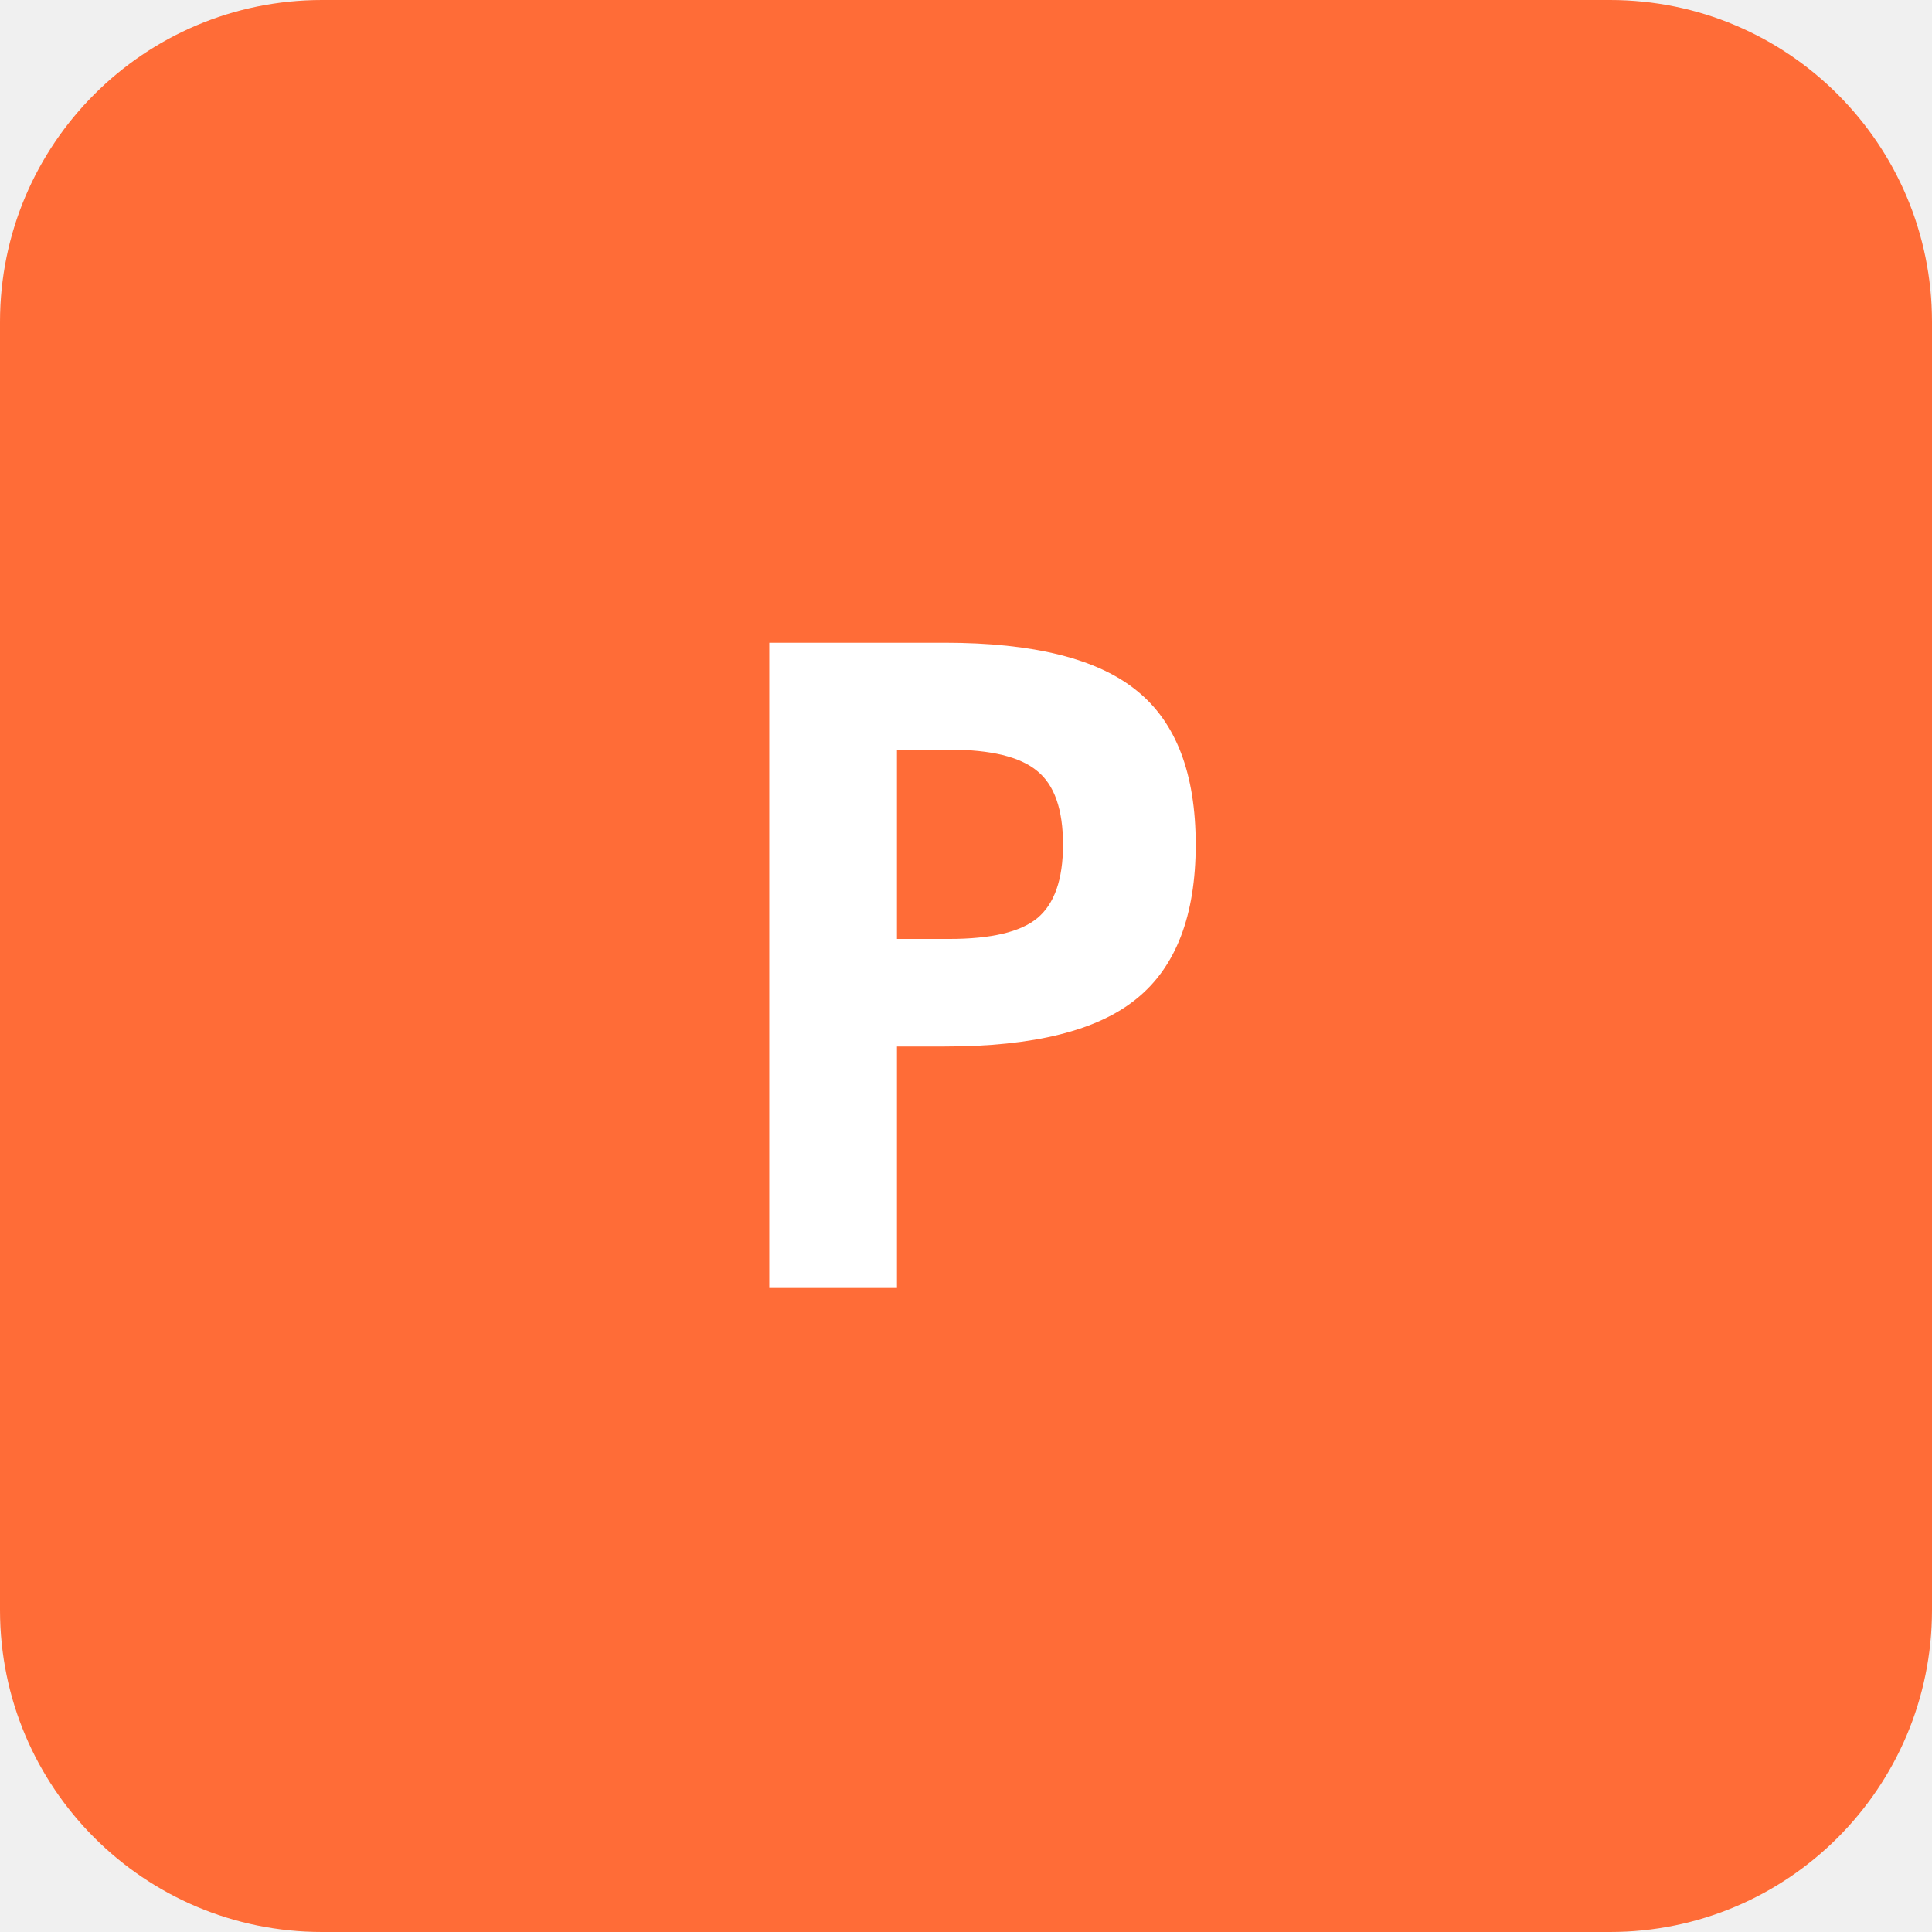
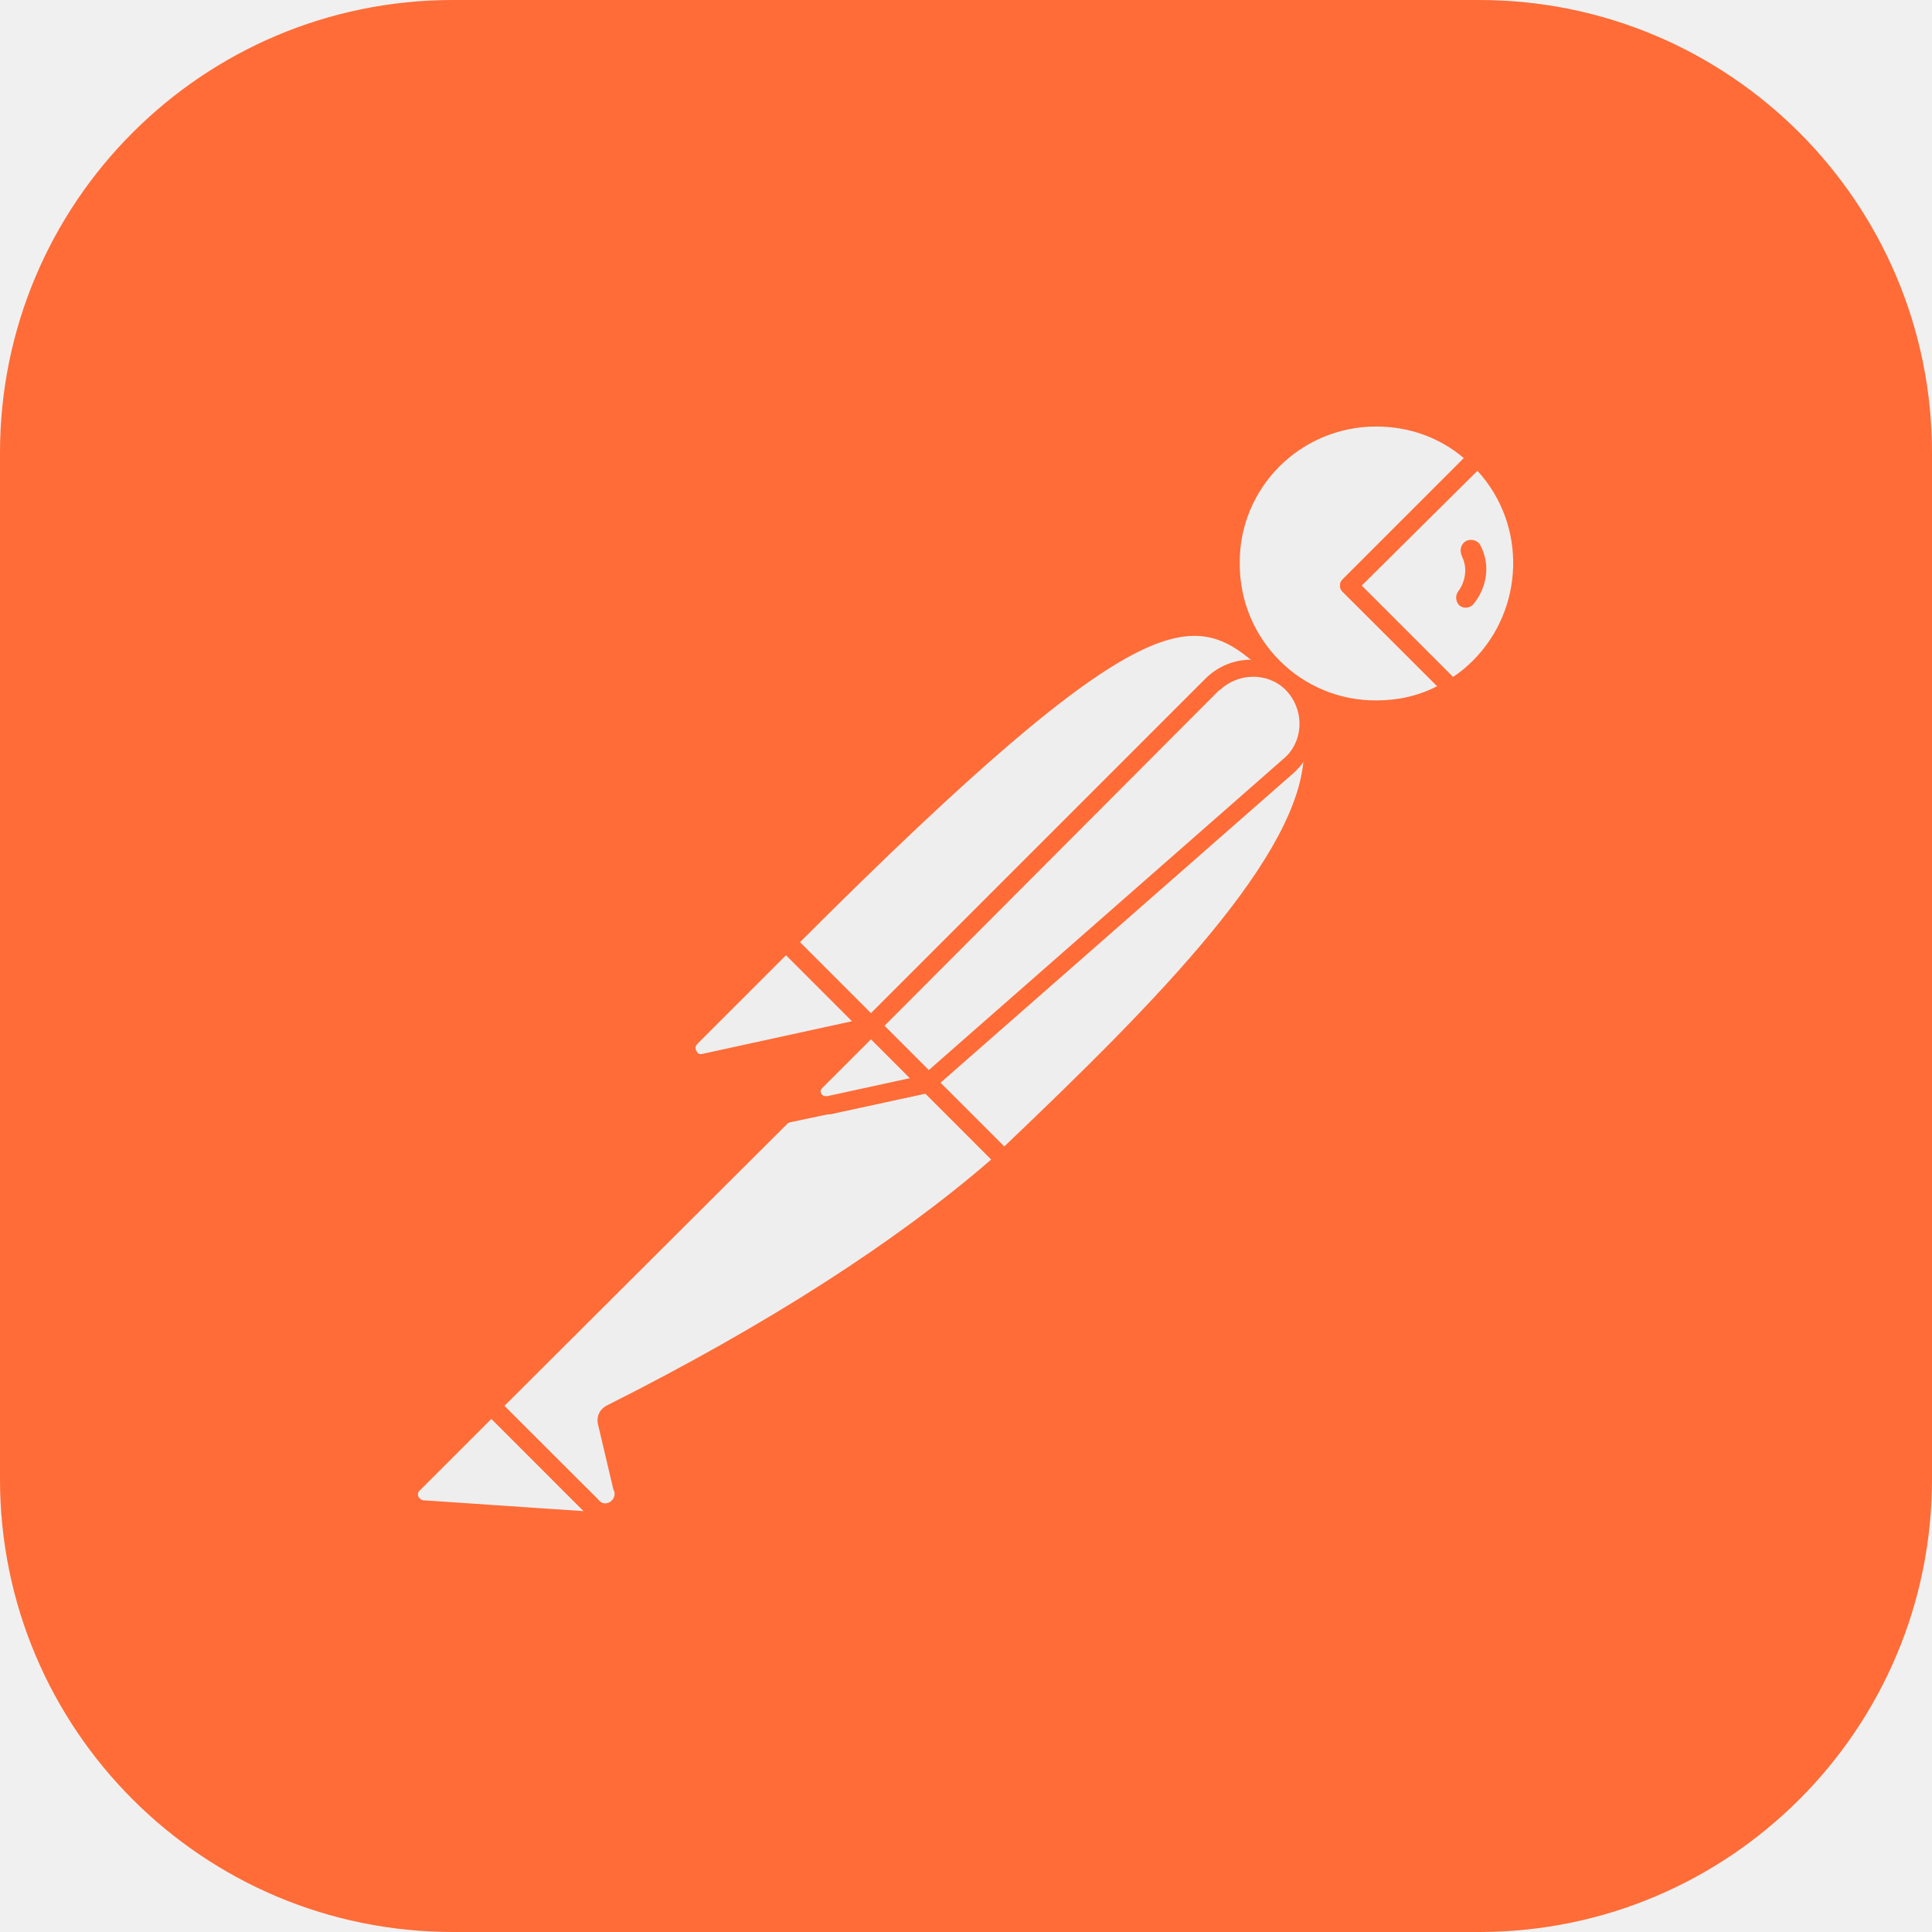
- <svg xmlns="http://www.w3.org/2000/svg" viewBox="0 0 48 48" width="48" height="48">
-   <rect width="48" height="48" rx="8" fill="#ff6c37" />
-   <text x="24" y="32" font-family="monospace,sans-serif" font-size="22" font-weight="700" fill="#fff" text-anchor="middle">P</text>
+ <svg xmlns="http://www.w3.org/2000/svg" width="256" height="256" viewBox="0 0 256 256">
+   <g fill="none">
+     <rect width="256" height="256" fill="#FF6C37" rx="60" />
+     <path fill="#EEE" d="m169.061 88.612l-50.54 50.541l-14.253-14.252c49.703-49.702 54.614-45.39 64.793-36.289Z" />
+     <path fill="#FF6C37" d="M118.521 140.35c-.36 0-.599-.119-.839-.359l-14.372-14.252a1.157 1.157 0 0 1 0-1.676c50.541-50.542 55.81-45.751 66.47-36.17c.24.24.359.48.359.839c0 .36-.119.599-.359.837l-50.541 50.422c-.119.24-.479.359-.718.359Zm-12.576-15.449l12.576 12.575l48.744-48.744c-8.862-7.905-14.851-10.3-61.32 36.169Z" />
+     <path fill="#EEE" d="m133.012 153.645l-13.773-13.773l50.541-50.54c13.534 13.652-6.707 35.809-36.768 64.313Z" />
+     <path fill="#FF6C37" d="M133.012 154.843c-.36 0-.598-.12-.838-.36l-13.773-13.773c-.24-.239-.24-.479-.24-.838c0-.36.12-.599.36-.839l50.54-50.54a1.158 1.158 0 0 1 1.677 0a14.579 14.579 0 0 1 4.671 11.138c-.239 13.293-15.33 30.18-41.439 54.852c-.359.24-.719.36-.958.36Zm-12.096-14.971c7.664 7.784 10.899 10.899 12.096 12.096c20.121-19.162 39.642-38.804 39.762-52.337c.12-3.114-1.077-6.228-3.114-8.624l-48.744 48.865Z" />
+     <path fill="#EEE" d="m104.508 125.26l10.18 10.18c.239.24.239.479 0 .719c-.12.12-.12.12-.239.12l-21.08 4.551c-1.077.12-2.035-.599-2.275-1.677c-.12-.599.12-1.197.48-1.557l12.215-12.216c.24-.24.599-.36.719-.12Z" />
+     <path fill="#FF6C37" d="M93.01 142.028c-1.796 0-3.114-1.438-3.114-3.235c0-.837.36-1.676.959-2.275l12.215-12.216c.719-.599 1.678-.599 2.396 0l10.18 10.18c.718.599.718 1.677 0 2.395c-.24.24-.479.36-.839.48l-21.078 4.551c-.24 0-.48.12-.719.12Zm11.139-15.451l-11.737 11.737c-.24.24-.36.599-.12.958c.12.36.478.48.838.36l19.761-4.312l-8.742-8.743Z" />
+     <path fill="#EEE" d="M195.769 60.588c-7.665-7.425-20.001-7.186-27.427.599c-7.425 7.784-7.185 20 .599 27.426a19.353 19.353 0 0 0 23.475 2.635l-13.654-13.654l17.007-17.006Z" />
+     <path fill="#FF6C37" d="M182.355 95.2c-11.377 0-20.599-9.222-20.599-20.6c0-11.378 9.222-20.6 20.599-20.6c5.27 0 10.42 2.036 14.252 5.749c.24.24.36.48.36.838c0 .36-.12.6-.36.839l-16.168 16.168l12.695 12.695c.48.48.48 1.198 0 1.677l-.239.24c-3.114 1.915-6.827 2.994-10.54 2.994Zm0-38.684c-10.06 0-18.204 8.143-18.084 18.204c0 10.06 8.143 18.204 18.204 18.085c2.755 0 5.509-.6 8.024-1.917l-12.575-12.455c-.24-.24-.359-.48-.359-.839c0-.36.119-.599.359-.838l16.049-16.049c-3.234-2.754-7.306-4.191-11.618-4.191Z" />
+     <path fill="#EEE" d="m196.128 60.947l-.239-.24l-17.127 16.887l13.534 13.534c1.318-.839 2.634-1.796 3.713-2.874a19.195 19.195 0 0 0 .119-27.307Z" />
+     <path fill="#FF6C37" d="M192.416 92.445c-.36 0-.599-.12-.839-.36l-13.653-13.653c-.24-.24-.359-.479-.359-.838c0-.36.119-.6.359-.839L194.93 59.75c.48-.48 1.198-.48 1.677 0l.36.24c8.024 8.023 8.024 20.958.12 29.103c-1.198 1.197-2.516 2.275-3.953 3.113c-.359.12-.598.24-.718.24Zm-11.977-14.851l12.097 12.096c.958-.598 1.916-1.437 2.634-2.156c6.827-6.827 7.186-17.965.599-25.15l-15.33 15.21Z" />
+     <path fill="#EEE" d="M171.098 90.767a7.374 7.374 0 0 0-10.42 0l-45.152 45.152l7.546 7.545l47.786-41.917c3.114-2.636 3.353-7.307.719-10.42c-.24-.12-.36-.24-.479-.36Z" />
+     <path fill="#FF6C37" d="M122.952 144.662c-.359 0-.599-.12-.839-.359l-7.545-7.545a1.158 1.158 0 0 1 0-1.677l45.151-45.152a8.531 8.531 0 0 1 12.097 0a8.53 8.53 0 0 1 0 12.097l-.359.359l-47.787 41.918c-.119.239-.359.359-.718.359Zm-5.749-8.743l5.869 5.869l46.948-41.2c2.634-2.156 2.874-6.108.718-8.742c-2.156-2.635-6.108-2.874-8.743-.72c-.119.12-.239.24-.479.36l-44.313 44.433Z" />
+     <path fill="#EEE" d="M80.914 187.3c-.48.239-.719.718-.6 1.197l2.037 8.624c.48 1.197-.24 2.635-1.557 2.994c-.958.359-2.035 0-2.634-.718l-13.175-13.055l42.996-42.996l14.851.239l10.06 10.061c-2.395 2.036-16.887 16.048-51.978 33.654Z" />
+     <path fill="#FF6C37" d="M79.956 201.311c-.958 0-1.916-.359-2.515-1.077l-13.055-13.055c-.24-.239-.359-.479-.359-.838s.12-.599.36-.839l42.995-42.995c.24-.24.599-.36.839-.36l14.851.24c.359 0 .598.12.837.359l10.061 10.06c.24.24.359.599.359.958c0 .36-.119.599-.479.839l-.838.719c-12.695 11.137-29.942 22.276-51.38 32.935l2.037 8.503c.359 1.557-.36 3.234-1.797 4.072c-.719.359-1.317.479-1.916.479Zm-13.175-14.97l12.337 12.216c.358.599 1.077.838 1.676.479s.839-1.078.48-1.677l-2.036-8.623c-.24-1.078.238-2.036 1.197-2.515c21.198-10.659 38.325-21.677 50.9-32.576l-8.862-8.863l-13.773-.24l-41.919 41.799Z" />
+     <path fill="#EEE" d="m54.805 196.641l10.3-10.3l15.33 15.33l-24.432-1.676c-1.078-.12-1.797-1.078-1.677-2.157c0-.479.12-.958.48-1.197Z" />
+     <path fill="#FF6C37" d="m80.435 202.749l-24.552-1.677c-1.797-.12-2.995-1.676-2.875-3.473c.12-.719.36-1.437.959-1.916l10.3-10.3a1.157 1.157 0 0 1 1.676 0l15.33 15.33c.36.359.48.838.24 1.318c-.24.479-.6.718-1.078.718Zm-15.33-14.731l-9.462 9.461c-.359.24-.359.839 0 1.078c.12.12.24.24.48.24l21.198 1.437l-12.216-12.216Zm38.684-39.163c-.719 0-1.198-.599-1.198-1.198c0-.359.12-.598.36-.838l11.617-11.617a1.157 1.157 0 0 1 1.677 0l7.545 7.545c.359.359.479.718.359 1.198c-.12.359-.479.718-.957.838l-19.163 4.072h-.24Zm11.617-11.138l-7.904 7.905l12.934-2.756l-5.03-5.149Z" />
+     <path fill="#EEE" d="m122.832 143.584l-13.174 2.875c-.958.24-1.917-.359-2.156-1.317c-.12-.599 0-1.198.479-1.677l7.305-7.306l7.546 7.425Z" />
+     <path fill="#FF6C37" d="M109.418 147.657a2.964 2.964 0 0 1-2.994-2.994c0-.838.359-1.557.838-2.155l7.306-7.306a1.157 1.157 0 0 1 1.677 0l7.545 7.545c.359.359.479.718.359 1.198c-.12.359-.479.718-.957.838l-13.175 2.874h-.599Zm5.988-9.94l-6.467 6.467c-.239.24-.239.479-.12.719c.12.239.36.359.719.359l11.018-2.396l-5.15-5.149Zm80.842-65.274c-.239-.718-1.078-1.077-1.797-.837c-.718.238-1.077 1.077-.837 1.796c0 .12.119.24.119.359c.718 1.438.48 3.234-.479 4.551c-.479.6-.359 1.438.12 1.917c.599.478 1.437.36 1.916-.24c1.797-2.276 2.156-5.15.958-7.546Z" />
+   </g>
</svg>
